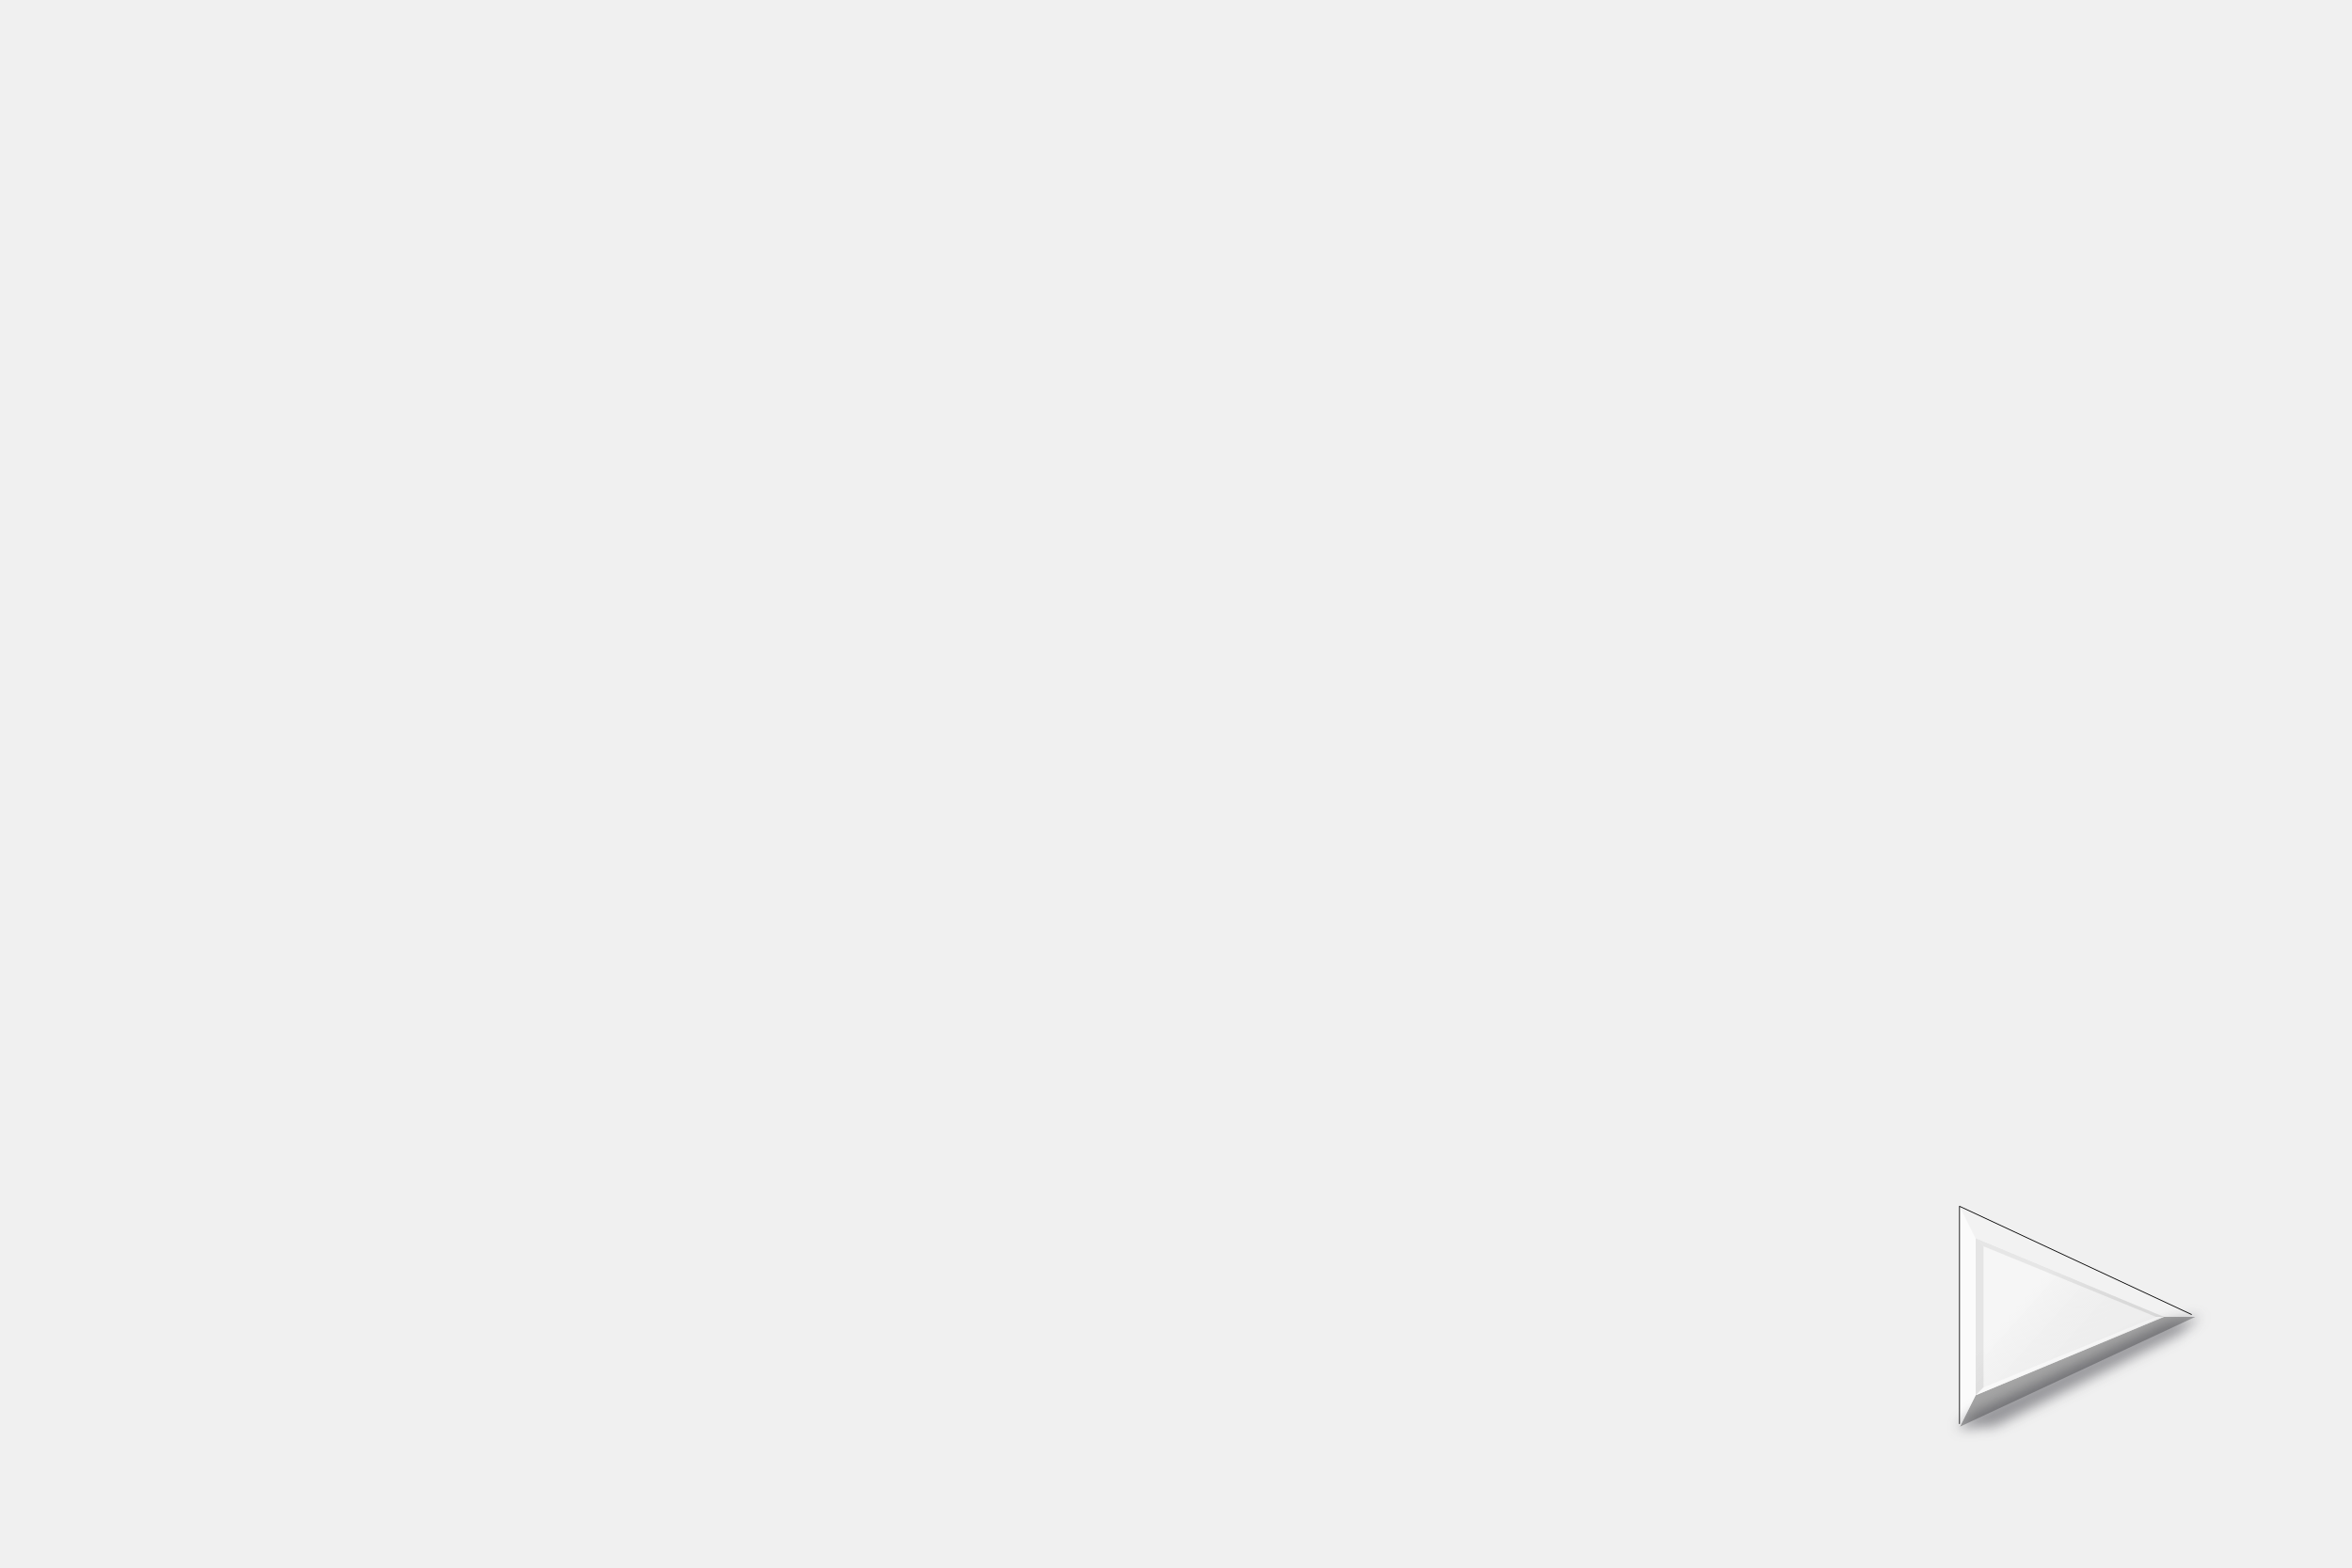
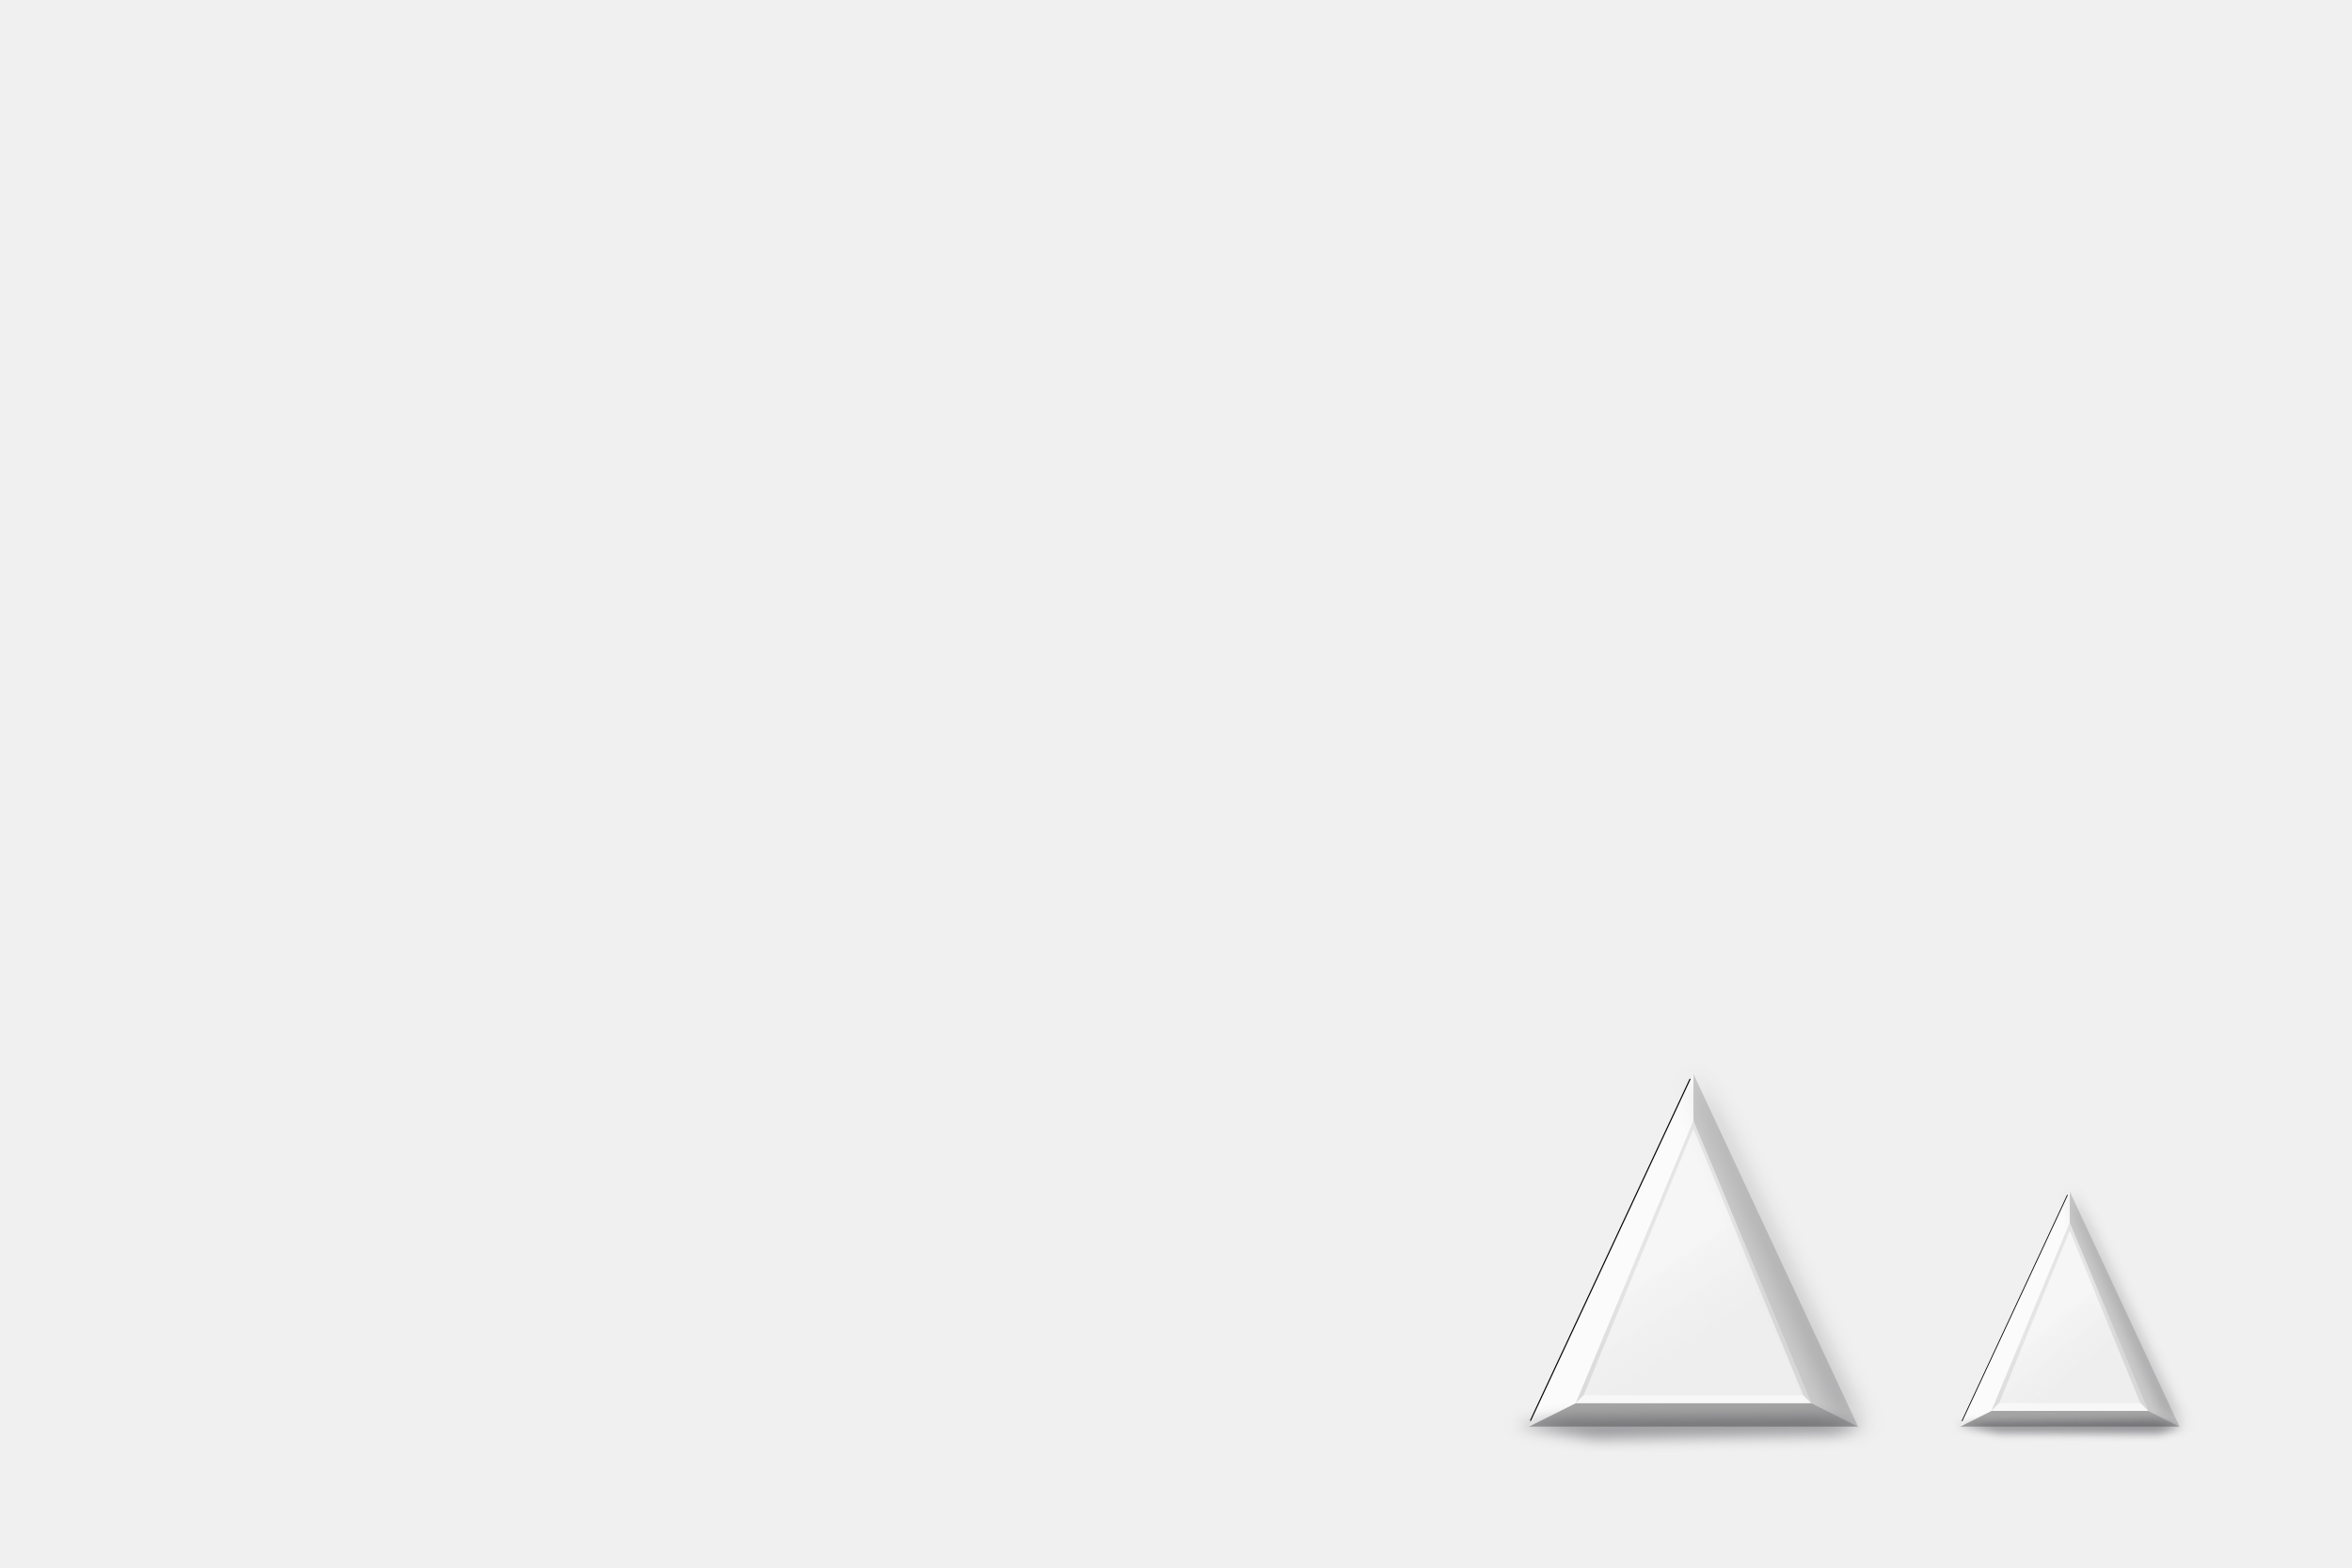
<svg xmlns="http://www.w3.org/2000/svg" xmlns:xlink="http://www.w3.org/1999/xlink" width="150" height="100" id="icon" version="1.0">
  <defs id="defsz">
    <linearGradient id="Gloss">
      <stop style="stop-color:#ffffff;stop-opacity:0.392" offset="0" id="stop3328" />
      <stop style="stop-color:#e6e6e6;stop-opacity:0.196" offset="1" id="stop3330" />
    </linearGradient>
-     <linearGradient xlink:href="#Gloss" id="linearGradient3334" x1="128.726" y1="83.184" x2="132.274" y2="86.363" gradientUnits="userSpaceOnUse" />
-     <filter style="color-interpolation-filters:sRGB" id="filter961" x="-0.063" width="1.125" y="-0.128" height="1.255">
-       <feGaussianBlur stdDeviation="0.391" id="feGaussianBlur963" />
+     <linearGradient xlink:href="#Gloss" id="linearGradient3334" x1="131.651" y1="82.341" x2="128.302" y2="85.035" gradientUnits="userSpaceOnUse" gradientTransform="rotate(-90,132,84)" />
+     <filter style="color-interpolation-filters:sRGB" id="filter9142" x="-0.044" width="1.089" y="-0.504" height="2.008">
+       <feGaussianBlur stdDeviation="0.266" id="feGaussianBlur9144" />
+     </filter>
+     <filter style="color-interpolation-filters:sRGB" id="filter1057" x="-0.134" width="1.268" y="-0.065" height="1.13">
+       <feGaussianBlur stdDeviation="0.406" id="feGaussianBlur1059" />
+     </filter>
+     <linearGradient xlink:href="#Gloss" id="linearGradient885" gradientUnits="userSpaceOnUse" x1="132.143" y1="82.502" x2="128.491" y2="84.881" gradientTransform="matrix(0,-1.5,1.500881,0,-18.07405,278.5)" />
+     <filter style="color-interpolation-filters:sRGB" id="filter1100" x="-0.154" width="1.308" y="-0.075" height="1.15">
+       <feGaussianBlur stdDeviation="0.702" id="feGaussianBlur1102" />
+     </filter>
+     <filter style="color-interpolation-filters:sRGB" id="filter1092" x="-0.051" width="1.102" y="-0.578" height="2.156">
+       <feGaussianBlur stdDeviation="0.458" id="feGaussianBlur1094" />
    </filter>
  </defs>
  <g id="aardvark" style="display:inline">
    <g id="layerp" style="display:none">
      <rect id="bbox24" x="96" y="68" width="24" height="24" style="fill:black;fill-opacity:0.5;stroke:#5a8fb2;stroke-opacity:1;stroke-width:0.1" />
      <rect id="bbox16" x="124" y="76" width="16" height="16" style="fill:black;fill-opacity:0.5;stroke:#5a8fb2;stroke-opacity:1;stroke-width:0.1" />
    </g>
+     <g id="ghand24">
+       <g id="bevel24">
+         <path id="path861" style="fill:#333333;fill-opacity:0.196;stroke:none;stroke-width:0.05" d="m 108,68.5 v 3 l 7.5,18 3,1.5 z" />
+         <path id="path863" style="fill:black;fill-opacity:0.314;stroke:none;stroke-width:0.05" d="m 118.5,91 h -21 l 3,-1.5 h 15 z" />
+         <path id="path865" style="fill:#ffffff;fill-opacity:0.745;stroke:none;stroke-width:0.05" d="m 108,68.5 v 3 l -7.5,18 -3,1.5 z" />
+       </g>
+       <g id="counter24">
+         <path id="path869" style="fill:#646464;fill-opacity:0.196;stroke:none;stroke-width:0.05" d="m 101,89 7,-17 v -0.5 l -7.5,18 z" />
+         <path id="path871" style="fill:#ffffff;fill-opacity:0.706;stroke:none;stroke-width:0.05" d="m 101,89 h 14 l 0.5,0.5 h -15 z" />
+         <path id="path873" style="fill:#c8c8c8;fill-opacity:0.627;stroke:none;stroke-width:0.05" d="M 115.5,89.5 108,71.5 V 72 l 7,17 z" />
+       </g>
+       <path id="gloss32" style="fill:url(#linearGradient885);fill-opacity:1;stroke:none;stroke-width:0.05" d="m 100.5,89.5 7.5,-18 7.5,18 z" />
+       <path id="contour24" style="fill:none;fill-opacity:0.75;stroke:black;stroke-opacity:1;stroke-width:0.07;stroke-linecap:round;stroke-linejoin:round;stroke-miterlimit:4;stroke-dasharray:none" d="M 107.78,68.841 97.612,90.605" />
+       <path id="shadow24" style="fill:#43434b;fill-opacity:0.51;stroke:none;stroke-width:0.3;filter:url(#filter1092)" d="m 96.608,90.916 3.456,-0.456 15.877,-0.093 2.834,0.599 -1.813,0.529 -15.228,0.283 z" />
+       <path id="shadow224" style="fill:#43434b;fill-opacity:0.275;stroke:none;stroke-width:0.3;filter:url(#filter1100)" d="m 118.254,90.803 -1.334,-0.889 -8.449,-19.384 -0.462,-1.925 1.75,2.957 9.187,19.523 z" />
+     </g>
    <g id="ghand16">
      <g id="bevel16">
-         <path id="path3266" style="fill:black;fill-opacity:0.314;stroke:none;stroke-width:0.05" d="m 140,84 h -2 l -12,5 -1,2 z" />
-         <path id="path3268" style="fill:#ffffff;fill-opacity:0.745;stroke:none;stroke-width:0.05" d="M 125,91 V 77 l 1,2 v 10 z" />
-         <path id="path3273" style="fill:#f2f2f2;fill-opacity:0.667;stroke:none;stroke-width:0.05" d="m 140,84 h -2 l -12,-5 -1,-2 z" />
+         <path id="path3266" style="fill:black;fill-opacity:0.314;stroke:none;stroke-width:0.05" d="m 139,91 h -14 l 2,-1 h 10 z" />
+         <path id="path3268" style="fill:#ffffff;fill-opacity:0.745;stroke:none;stroke-width:0.05" d="m 132,76 v 2 l -5,12 -2,1 z" />
+         <path id="path3273" style="fill:#333333;fill-opacity:0.196;stroke:none;stroke-width:0.05" d="m 132,76 v 2 l 5,12 2,1 z" />
      </g>
      <g id="counter16">
-         <path id="path3298" style="fill:#c8c8c8;fill-opacity:0.627;stroke:none;stroke-width:0.05" d="m 126.5,79.5 11,4.5 h 0.5 l -12,-5 z" />
-         <path id="path3291" style="fill:#646464;fill-opacity:0.196;stroke:none;stroke-width:0.05" d="m 126.5,79.5 v 9 L 126,89 V 79 Z" />
-         <path id="path3275" style="fill:#ffffff;fill-opacity:0.706;stroke:none;stroke-width:0.05" d="m 126,89 12,-5 h -0.5 l -11,4.5 z" />
+         <path id="path3298" style="fill:#646464;fill-opacity:0.196;stroke:none;stroke-width:0.05" d="m 127.5,89.5 4.5,-11 V 78 l -5,12 z" />
+         <path id="path3291" style="fill:#c8c8c8;fill-opacity:0.627;stroke:none;stroke-width:0.05" d="m 137,90 -5,-12 v 0.5 l 4.5,11 z" />
+         <path id="path3275" style="fill:#ffffff;fill-opacity:0.706;stroke:none;stroke-width:0.05" d="m 127,90 0.5,-0.5 h 9 L 137,90 Z" />
      </g>
-       <path id="gloss16" d="m 126,79 12,5 -12,5 z" style="fill:url(#linearGradient3334);fill-opacity:1;stroke:none;stroke-width:0.05" />
-       <path id="contour16" style="fill:none;fill-opacity:0.75;stroke:black;stroke-opacity:1;stroke-width:0.05;stroke-linecap:round;stroke-linejoin:round;stroke-miterlimit:4;stroke-dasharray:none" d="M 139.762,83.848 124.969,76.945 V 90.812" />
-       <path id="shadow16" style="fill:#43434b;fill-opacity:0.527;stroke:none;stroke-width:0.3;filter:url(#filter961)" d="m 124.812,91.125 1.026,-0.99 12.338,-5.752 2.168,-0.414 -1.345,1.12 -11.796,5.895 z" />
+       <path id="gloss16" style="fill:url(#linearGradient3334);fill-opacity:1;stroke:none;stroke-width:0.05" d="m 127,90 5,-12 5,12 z" />
+       <path id="contour16" style="fill:none;fill-opacity:0.75;stroke:black;stroke-opacity:1;stroke-width:0.05;stroke-linecap:round;stroke-linejoin:round;stroke-miterlimit:4;stroke-dasharray:none" d="m 131.848,76.238 -6.715,14.398" />
+       <path id="shadow16" style="fill:#43434b;fill-opacity:0.527;stroke:none;stroke-width:0.3;filter:url(#filter9142)" d="m 124.793,90.913 1.973,-0.2 10.728,-0.148 1.618,0.468 -1.456,0.437 -10.192,-0.055 z" />
+       <path id="shadow216" style="fill:#43434b;fill-opacity:0.275;stroke:none;stroke-width:0.3;filter:url(#filter1057)" d="M 138.814,90.768 137.925,90.175 132.293,77.252 132,76 l 1.151,1.94 6.125,13.016 z" />
    </g>
  </g>
</svg>
